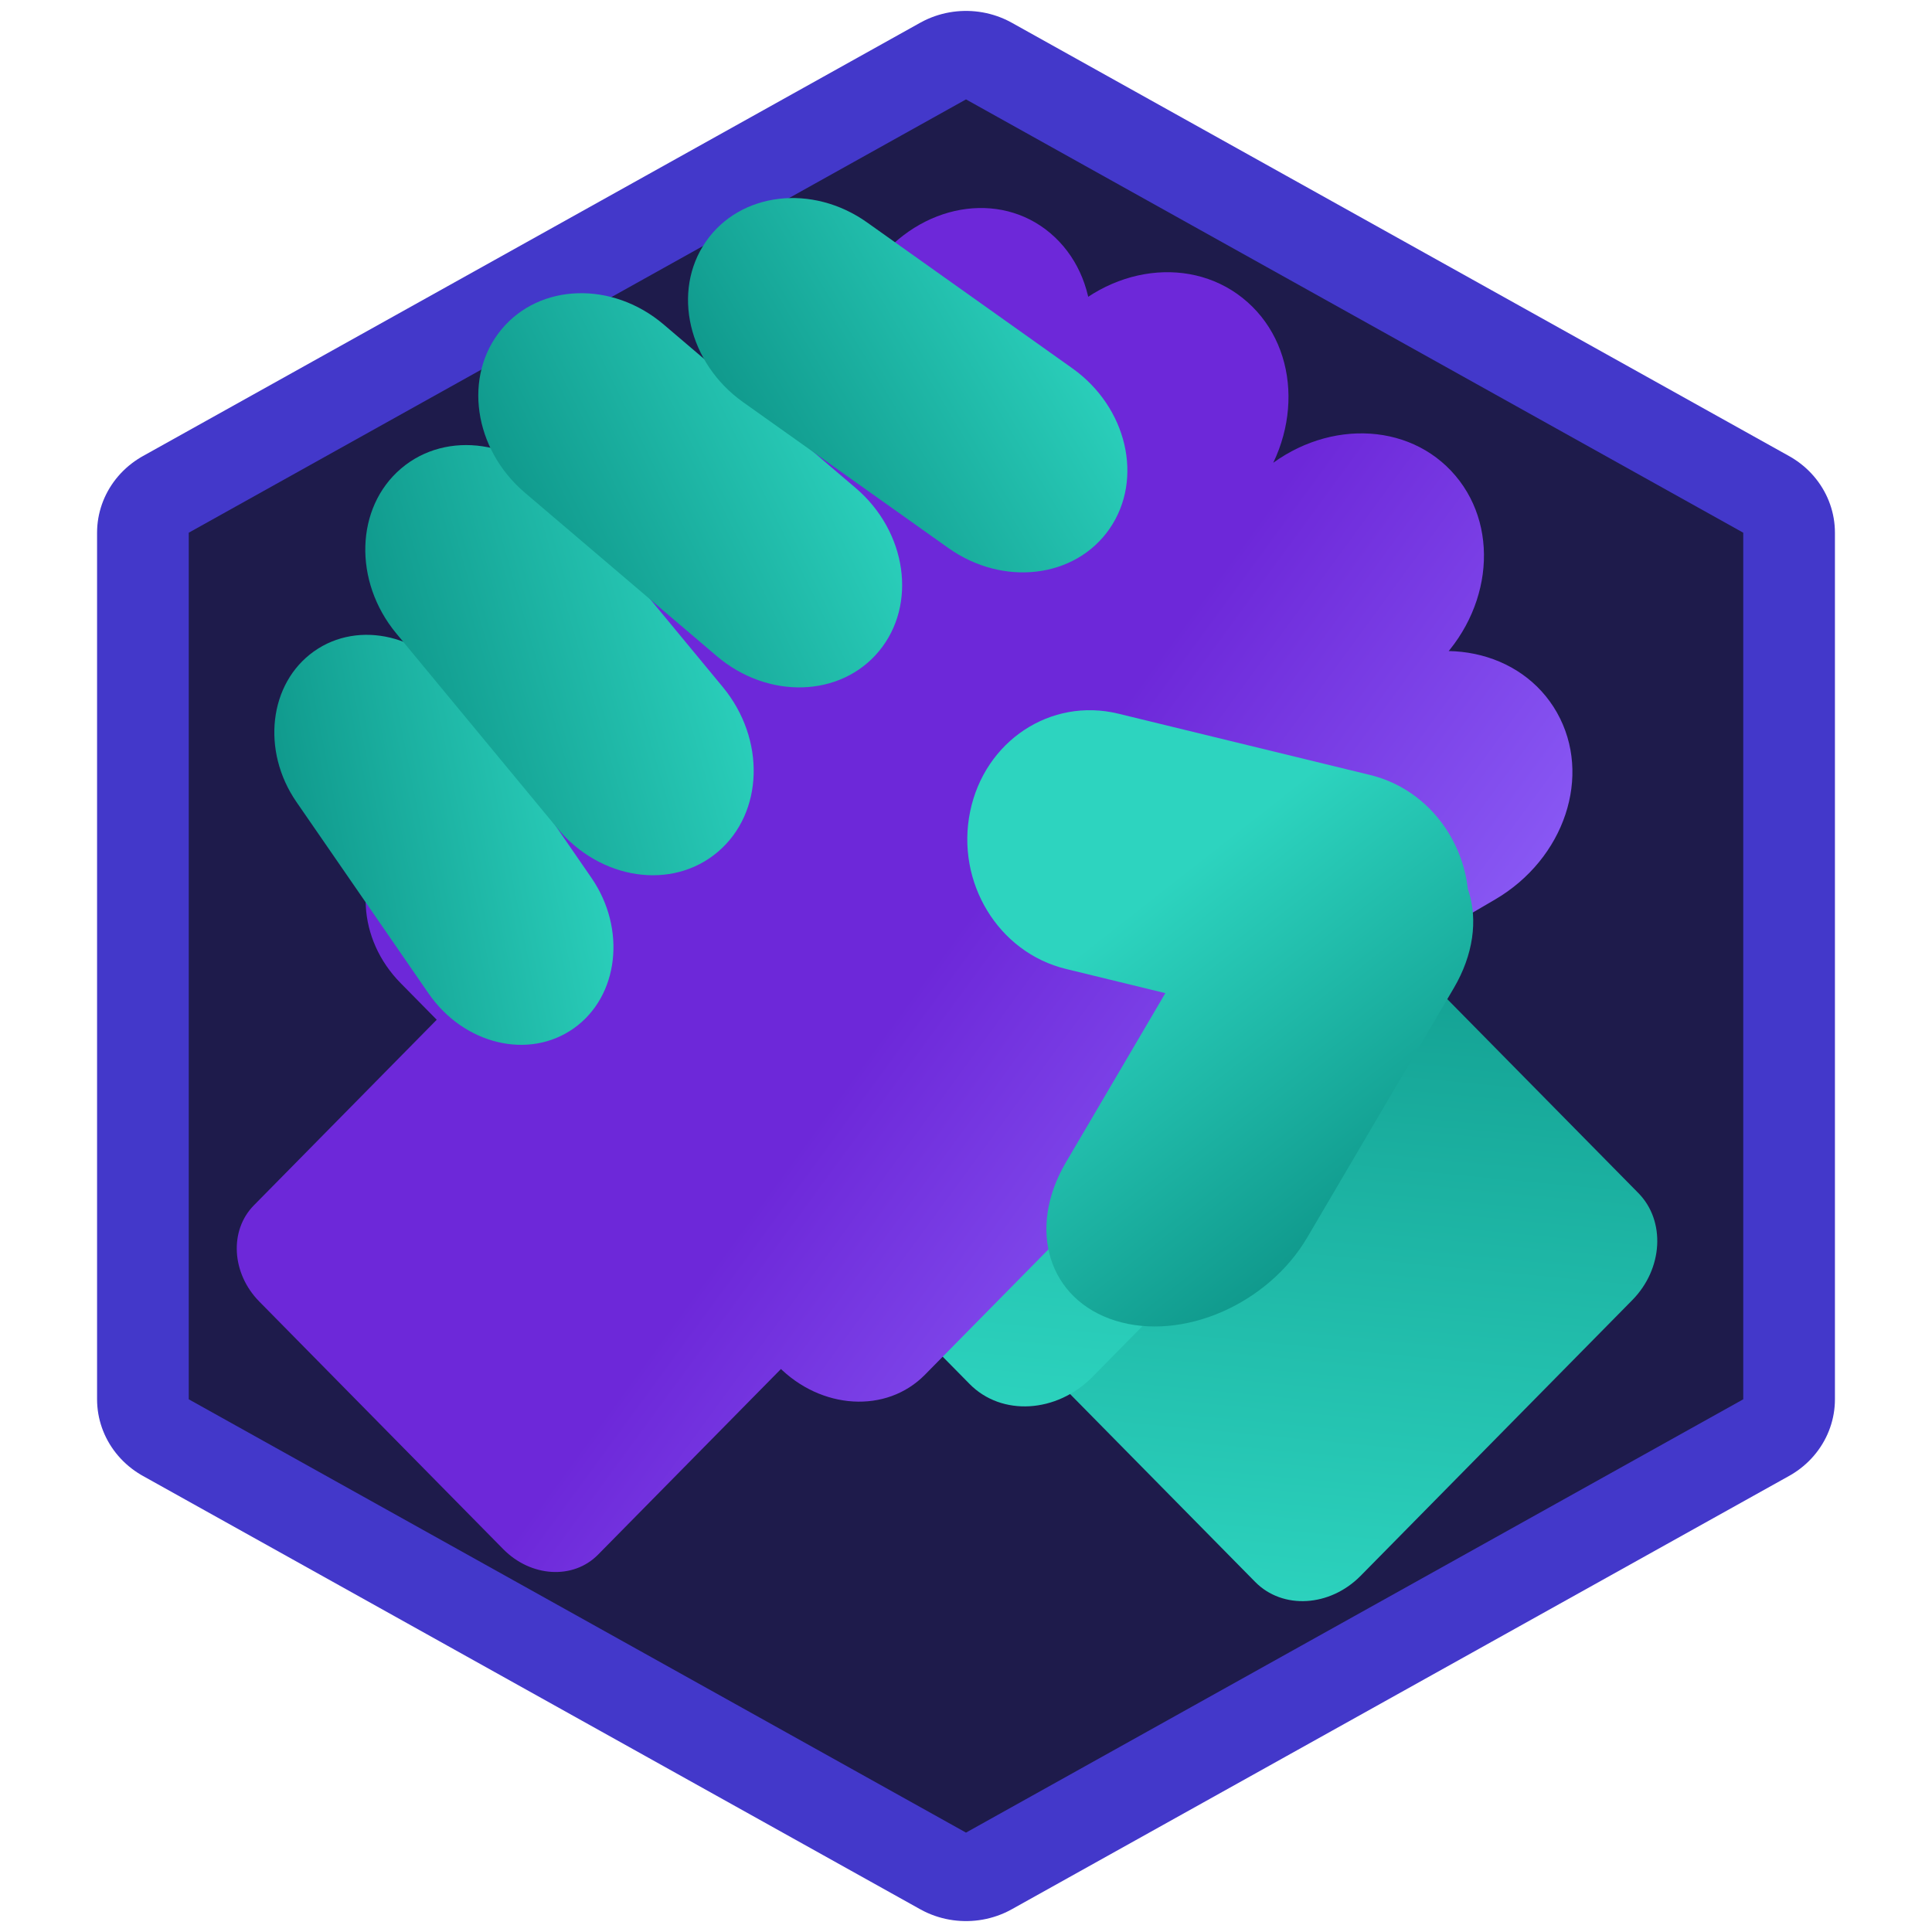
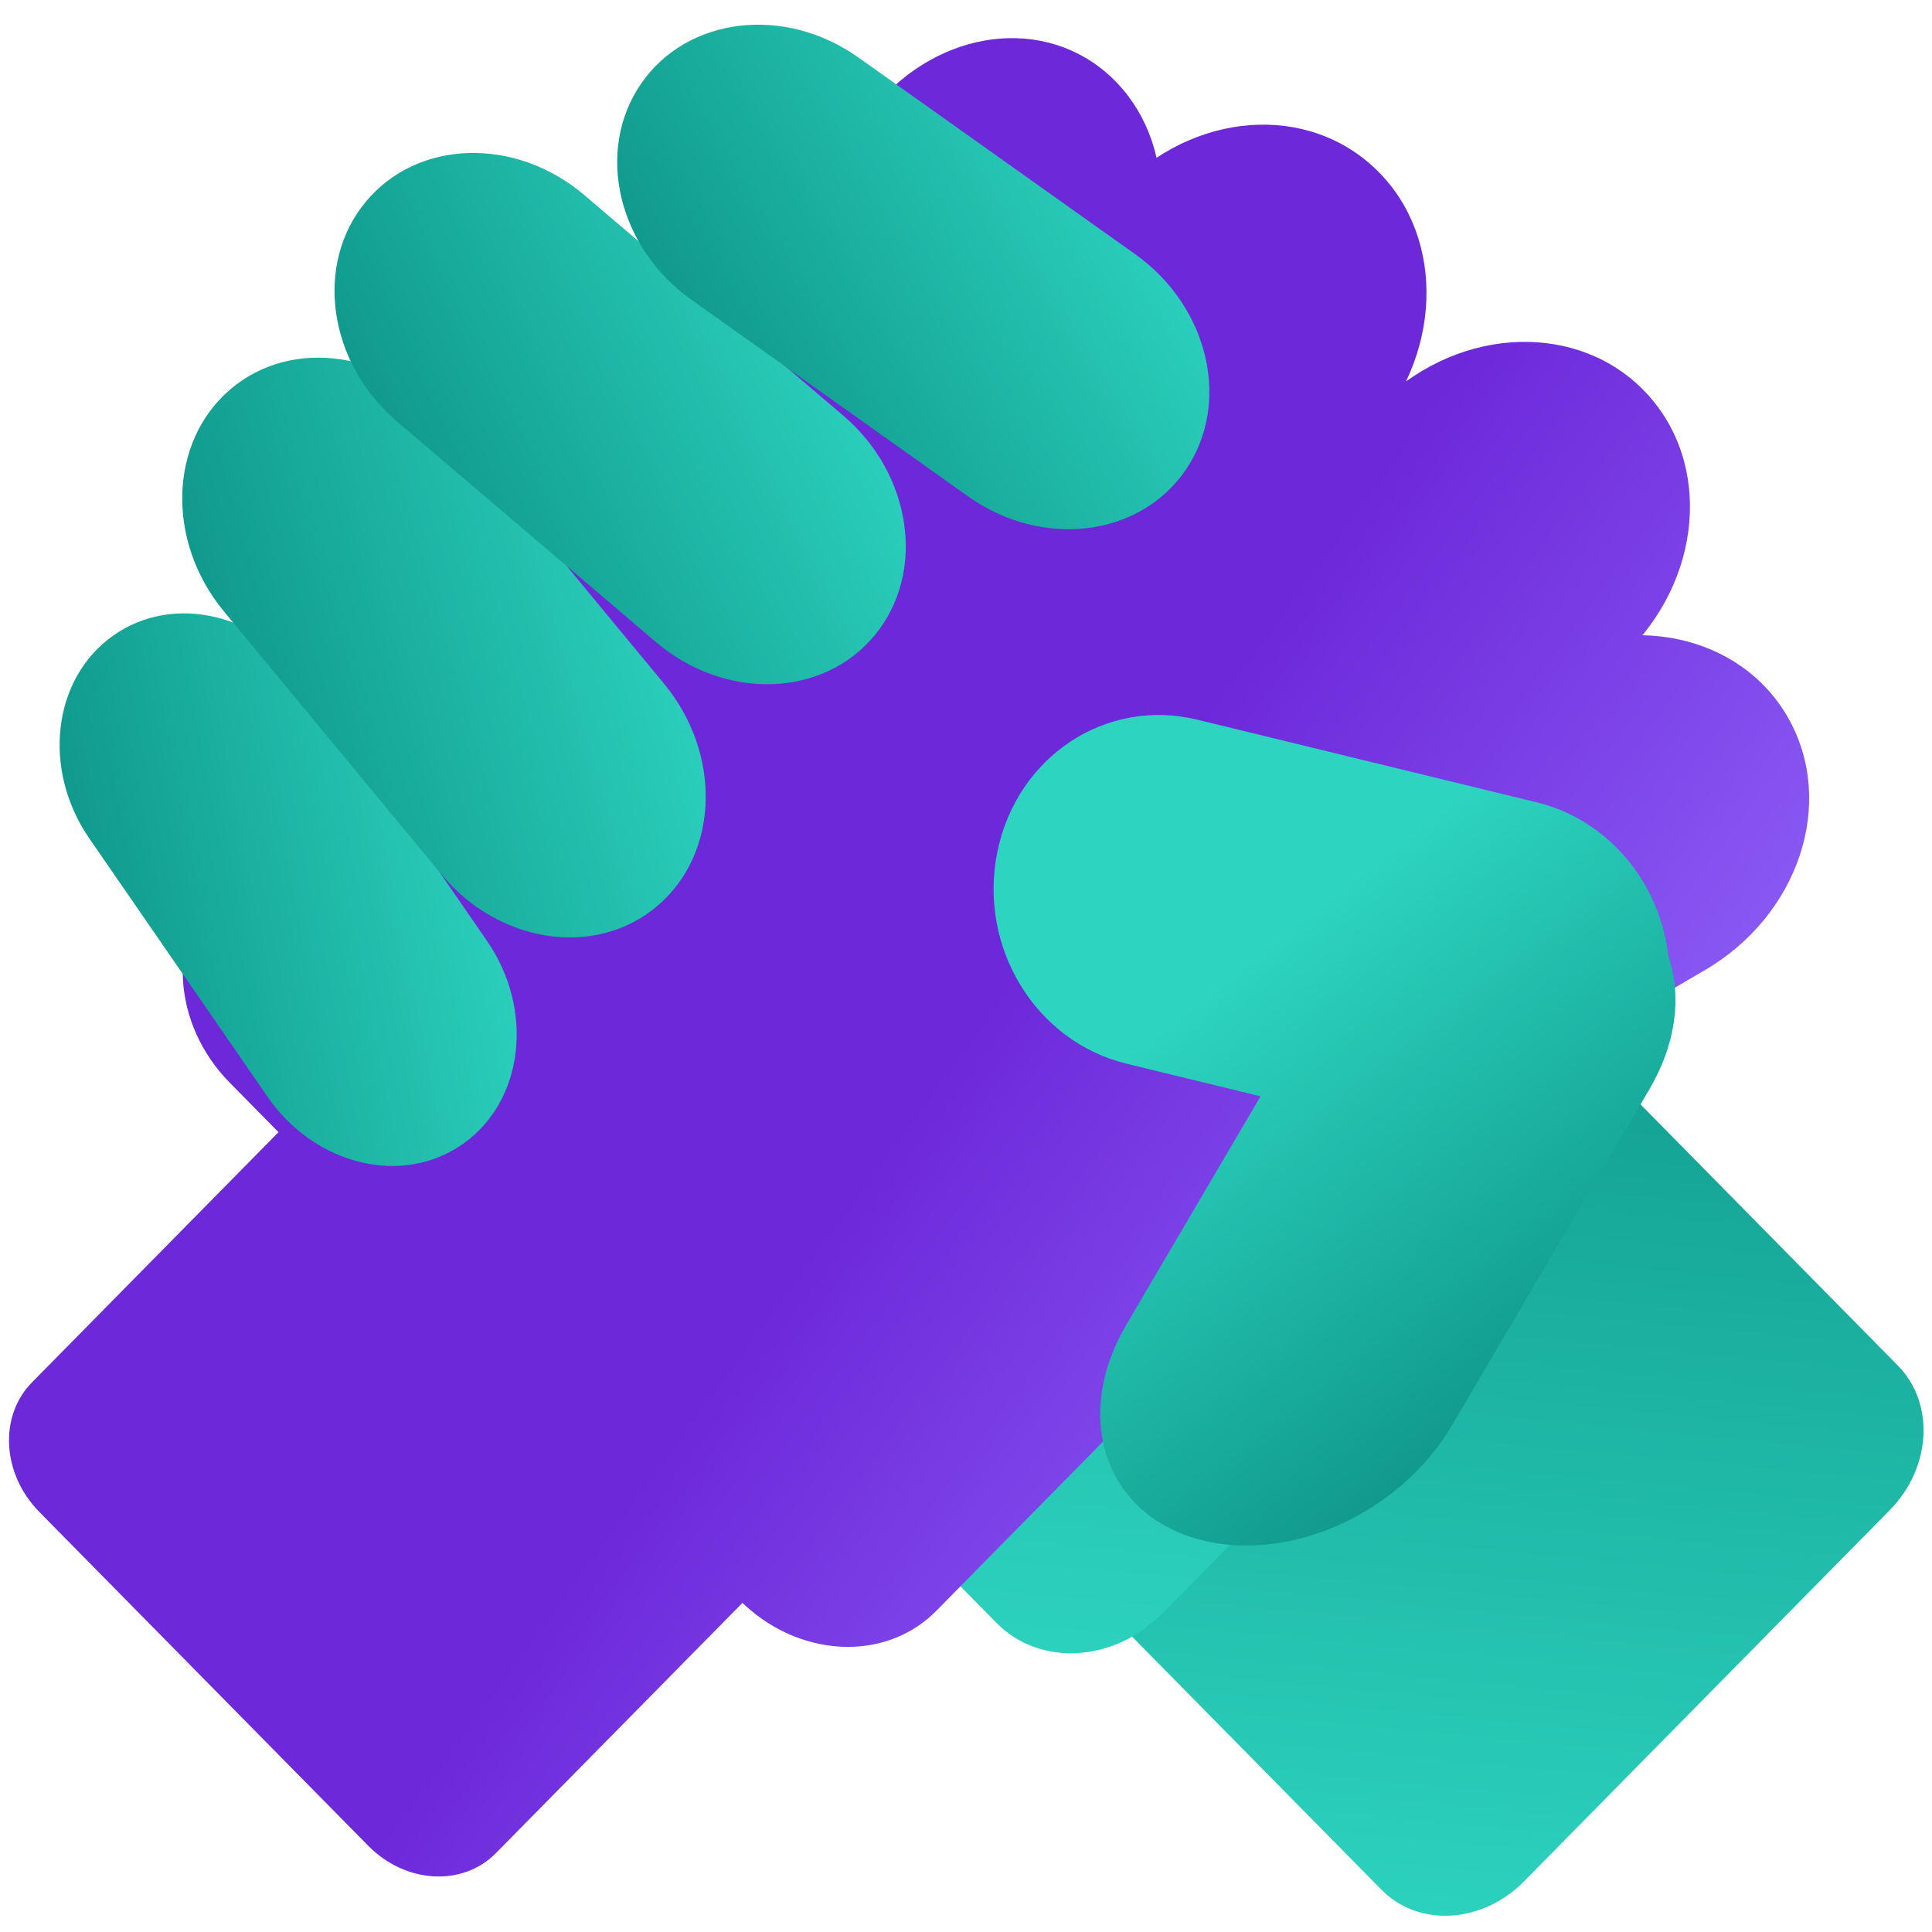
<svg xmlns="http://www.w3.org/2000/svg" xmlns:xlink="http://www.w3.org/1999/xlink" viewBox="-5 -10 218.4 218.4" version="1.1" id="svg18">
  <defs id="defs4">
    <linearGradient id="purpleGrad" x1="0%" y1="0%" x2="100%" y2="100%">
      <stop offset="0%" stop-color="#8b5cf6" id="stop1" />
      <stop offset="100%" stop-color="#6d28d9" id="stop2" />
    </linearGradient>
    <linearGradient id="tealGrad" x1="100%" y1="0%" x2="0%" y2="100%">
      <stop offset="0%" stop-color="#2dd4bf" id="stop3" />
      <stop offset="100%" stop-color="#0d9488" id="stop4" />
    </linearGradient>
    <linearGradient xlink:href="#tealGrad" id="linearGradient18" x1="75.812" y1="-262.982" x2="-6.363" y2="-180.807" gradientTransform="matrix(0.83652,0,0,1.010403,-1.649676,-19.66554)" gradientUnits="userSpaceOnUse" />
    <linearGradient xlink:href="#tealGrad" id="linearGradient19" x1="78.036" y1="-215.952" x2="1.69" y2="-139.605" gradientTransform="matrix(1.04889,0,0,1.266918,-11.96058,29.84698)" gradientUnits="userSpaceOnUse" />
    <linearGradient xlink:href="#tealGrad" id="linearGradient20" x1="199.416" y1="116.255" x2="60.755" y2="254.916" gradientTransform="scale(1.024128,0.9764402)" gradientUnits="userSpaceOnUse" />
    <linearGradient xlink:href="#purpleGrad" id="linearGradient26" x1="-30.351" y1="-350.696" x2="18.349" y2="-301.996" gradientTransform="matrix(1.515775,0,0,0.6597297,-65.67811,16.61615)" gradientUnits="userSpaceOnUse" />
    <linearGradient xlink:href="#purpleGrad" id="linearGradient27" x1="6.58" y1="44.34" x2="192.223" y2="229.983" gradientTransform="scale(0.9862382,1.013954)" gradientUnits="userSpaceOnUse" />
    <linearGradient xlink:href="#tealGrad" id="linearGradient29" x1="-138.601" y1="155.134" x2="-177.151" y2="193.684" gradientTransform="matrix(1.740947,0,1.520924e-8,0.7805721,23.85726,-13.29586)" gradientUnits="userSpaceOnUse" />
    <linearGradient xlink:href="#tealGrad" id="linearGradient30" x1="97.827" y1="311.406" x2="58.091" y2="351.143" gradientTransform="scale(1.510128,0.6621954)" gradientUnits="userSpaceOnUse" />
    <linearGradient xlink:href="#tealGrad" id="linearGradient31" x1="81.237" y1="283.447" x2="38.02" y2="326.664" gradientTransform="scale(1.510128,0.6621954)" gradientUnits="userSpaceOnUse" />
    <linearGradient xlink:href="#tealGrad" id="linearGradient32" x1="56.45" y1="259.993" x2="13.233" y2="303.21" gradientTransform="scale(1.510128,0.6621954)" gradientUnits="userSpaceOnUse" />
    <linearGradient xlink:href="#tealGrad" id="linearGradient33" x1="55.966" y1="223.951" x2="12.749" y2="267.168" gradientTransform="scale(1.510128,0.6621954)" gradientUnits="userSpaceOnUse" />
    <linearGradient xlink:href="#tealGrad" id="linearGradient34" x1="166.671" y1="152.554" x2="31.69" y2="287.536" gradientTransform="scale(1.139486,0.8775888)" gradientUnits="userSpaceOnUse" />
    <linearGradient xlink:href="#tealGrad" id="linearGradient35" gradientUnits="userSpaceOnUse" gradientTransform="scale(1.139486,0.8775888)" x1="166.671" y1="152.554" x2="31.69" y2="287.536" />
  </defs>
-   <polygon points="104.2,189.2 26.3,144.2 26.3,54.2 104.2,9.2 182.1,54.2 182.1,144.2 " fill="#1e1b4b" stroke="#4338ca" stroke-width="3" stroke-linejoin="round" id="polygon4" transform="matrix(1.12788,0,0,1.088488,-13.32508,-8.778061)" style="stroke-width:18.379;stroke-linecap:butt;stroke-dasharray:none;paint-order:stroke fill markers" />
-   <g transform="matrix(0.8911135,0,0,0.9044056,2.540768,-44.95033)" id="g18">
+   <polygon points="26.3,144.2 26.3,54.2 104.2,9.2 182.1,54.2 182.1,144.2 104.2,189.2 " fill="#1e1b4b" stroke="#4338ca" stroke-width="3" stroke-linejoin="round" id="polygon4" transform="matrix(1.12788,0,0,1.088488,-13.32508,-8.778061)" style="display:none;stroke-width:18.379;stroke-linecap:butt;stroke-dasharray:none;paint-order:stroke fill markers" />
+   <g transform="matrix(1.201018,0,0,1.218933,-29.89112,-84.48585)" id="g18">
    <g fill="url(#tealGrad)" id="g5" style="fill:url(#linearGradient20)" transform="translate(-1.047567,-2.793511)">
      <rect width="68.741" height="83.03" x="-6.973" y="-285.383" rx="10.009" ry="8.921" transform="rotate(135)" id="rect4" style="fill:url(#linearGradient18);stroke-width:0.919" />
      <rect width="80.079" height="96.725" x="-10.188" y="-243.746" rx="11.66" ry="10.393" transform="rotate(135)" id="rect5" style="fill:url(#linearGradient19);stroke-width:1.153" />
    </g>
    <g transform="matrix(1.016174,0,0,1.016174,-9.665224,9.143695)" fill="url(#purpleGrad)" id="g11" style="fill:url(#linearGradient27)">
      <path id="rect11" style="fill:url(#linearGradient26)" transform="matrix(-0.8667041,0.4988225,-0.4970719,-0.8677093,1.1326407e-8,8.0671189e-8)" d="m -93.525,-214.748 h 37.501 c 10.06,0 18.158,7.165 18.158,16.064 0,8.9 -8.099,16.064 -18.158,16.064 h -37.501 c -10.06,0 -18.158,-7.165 -18.158,-16.064 0,-8.9 8.099,-16.064 18.158,-16.064 z m -6.874,28.455 36.74,-6.942 c 9.856,-1.862 19.136,3.698 20.808,12.466 1.672,8.768 -4.916,17.326 -14.772,19.188 l -36.74,6.942 c -9.856,1.862 -19.136,-3.698 -20.808,-12.466 -1.672,-8.768 4.916,-17.326 14.772,-19.188 z m 8.975,29.529 35.291,-12.083 c 9.467,-3.241 19.431,0.961 22.342,9.421 2.911,8.461 -2.368,17.881 -11.834,21.122 l -35.291,12.083 c -9.467,3.241 -19.431,-0.961 -22.342,-9.421 -2.911,-8.461 2.368,-17.881 11.834,-21.122 z m 11.908,30.825 -17.472,-64.37 c -1.988,-7.326 1.665,-14.64 8.191,-16.399 l 86.075,-23.202 c 6.526,-1.759 13.381,2.722 15.369,10.048 l 17.472,64.37 c 1.988,7.326 -1.665,14.64 -8.191,16.399 l -86.075,23.202 c -6.526,1.759 -13.381,-2.722 -15.369,-10.048 z m 4.626,-10.895 32.895,-11.857 c 8.824,-3.181 17.919,0.67 20.391,8.634 2.473,7.964 -2.64,16.936 -11.464,20.117 l -32.895,11.857 c -8.824,3.181 -17.919,-0.67 -20.391,-8.634 -2.473,-7.964 2.64,-16.936 11.464,-20.117 z m 68.956,-24.727 -11.288,-41.586 c -1.285,-4.733 1.075,-9.458 5.292,-10.594 l 55.609,-14.99 c 4.216,-1.136 8.645,1.759 9.929,6.492 l 11.287,41.586 c 1.285,4.733 -1.075,9.458 -5.292,10.594 l -55.609,14.99 c -4.216,1.136 -8.645,-1.759 -9.929,-6.492 z" />
    </g>
    <g id="g34" style="fill:url(#linearGradient35)" transform="matrix(0.7249127,0.7794059,-0.7794059,0.7249127,163.153,-94.62641)">
      <path id="rect13" style="fill:url(#linearGradient29);stroke-width:1.166" transform="matrix(-0.2800497,-0.9599855,0.8653369,-0.5011906,0,0)" d="m -268.044,107.798 h 34.095 c 9.146,0 16.509,6.71 16.509,15.045 0,8.335 -7.363,15.045 -16.509,15.045 h -34.095 c -9.146,0 -16.509,-6.71 -16.509,-15.045 0,-8.335 7.363,-15.045 16.509,-15.045 z m 53.793,-22.271 1.943,30.35 c 0.521,8.141 -6.061,16.989 -14.759,19.837 -8.698,2.849 -16.119,-1.413 -16.641,-9.554 l -1.943,-30.35 c -0.521,-8.141 6.061,-16.989 14.759,-19.837 8.698,-2.849 16.119,1.413 16.641,9.554 z" />
    </g>
    <g transform="matrix(0.6775583,0.6775583,-0.6775583,0.6775583,155.3302,-69.35804)" fill="url(#tealGrad)" id="g17" style="fill:url(#linearGradient34)">
      <rect width="60.007" height="26.313" x="87.725" y="206.212" ry="13.157" rx="14.761" transform="rotate(10)" id="rect14" style="fill:url(#linearGradient30)" />
      <rect width="65.263" height="28.618" x="57.415" y="187.697" ry="14.309" rx="16.054" transform="rotate(5)" id="rect15" style="fill:url(#linearGradient31)" />
      <rect width="65.263" height="28.618" x="19.983" y="172.166" ry="14.309" rx="16.054" transform="rotate(-5)" id="rect16" style="fill:url(#linearGradient32)" />
      <rect width="65.263" height="28.618" x="19.253" y="148.299" ry="14.309" rx="16.054" transform="rotate(-10)" id="rect17" style="fill:url(#linearGradient33)" />
    </g>
  </g>
</svg>
